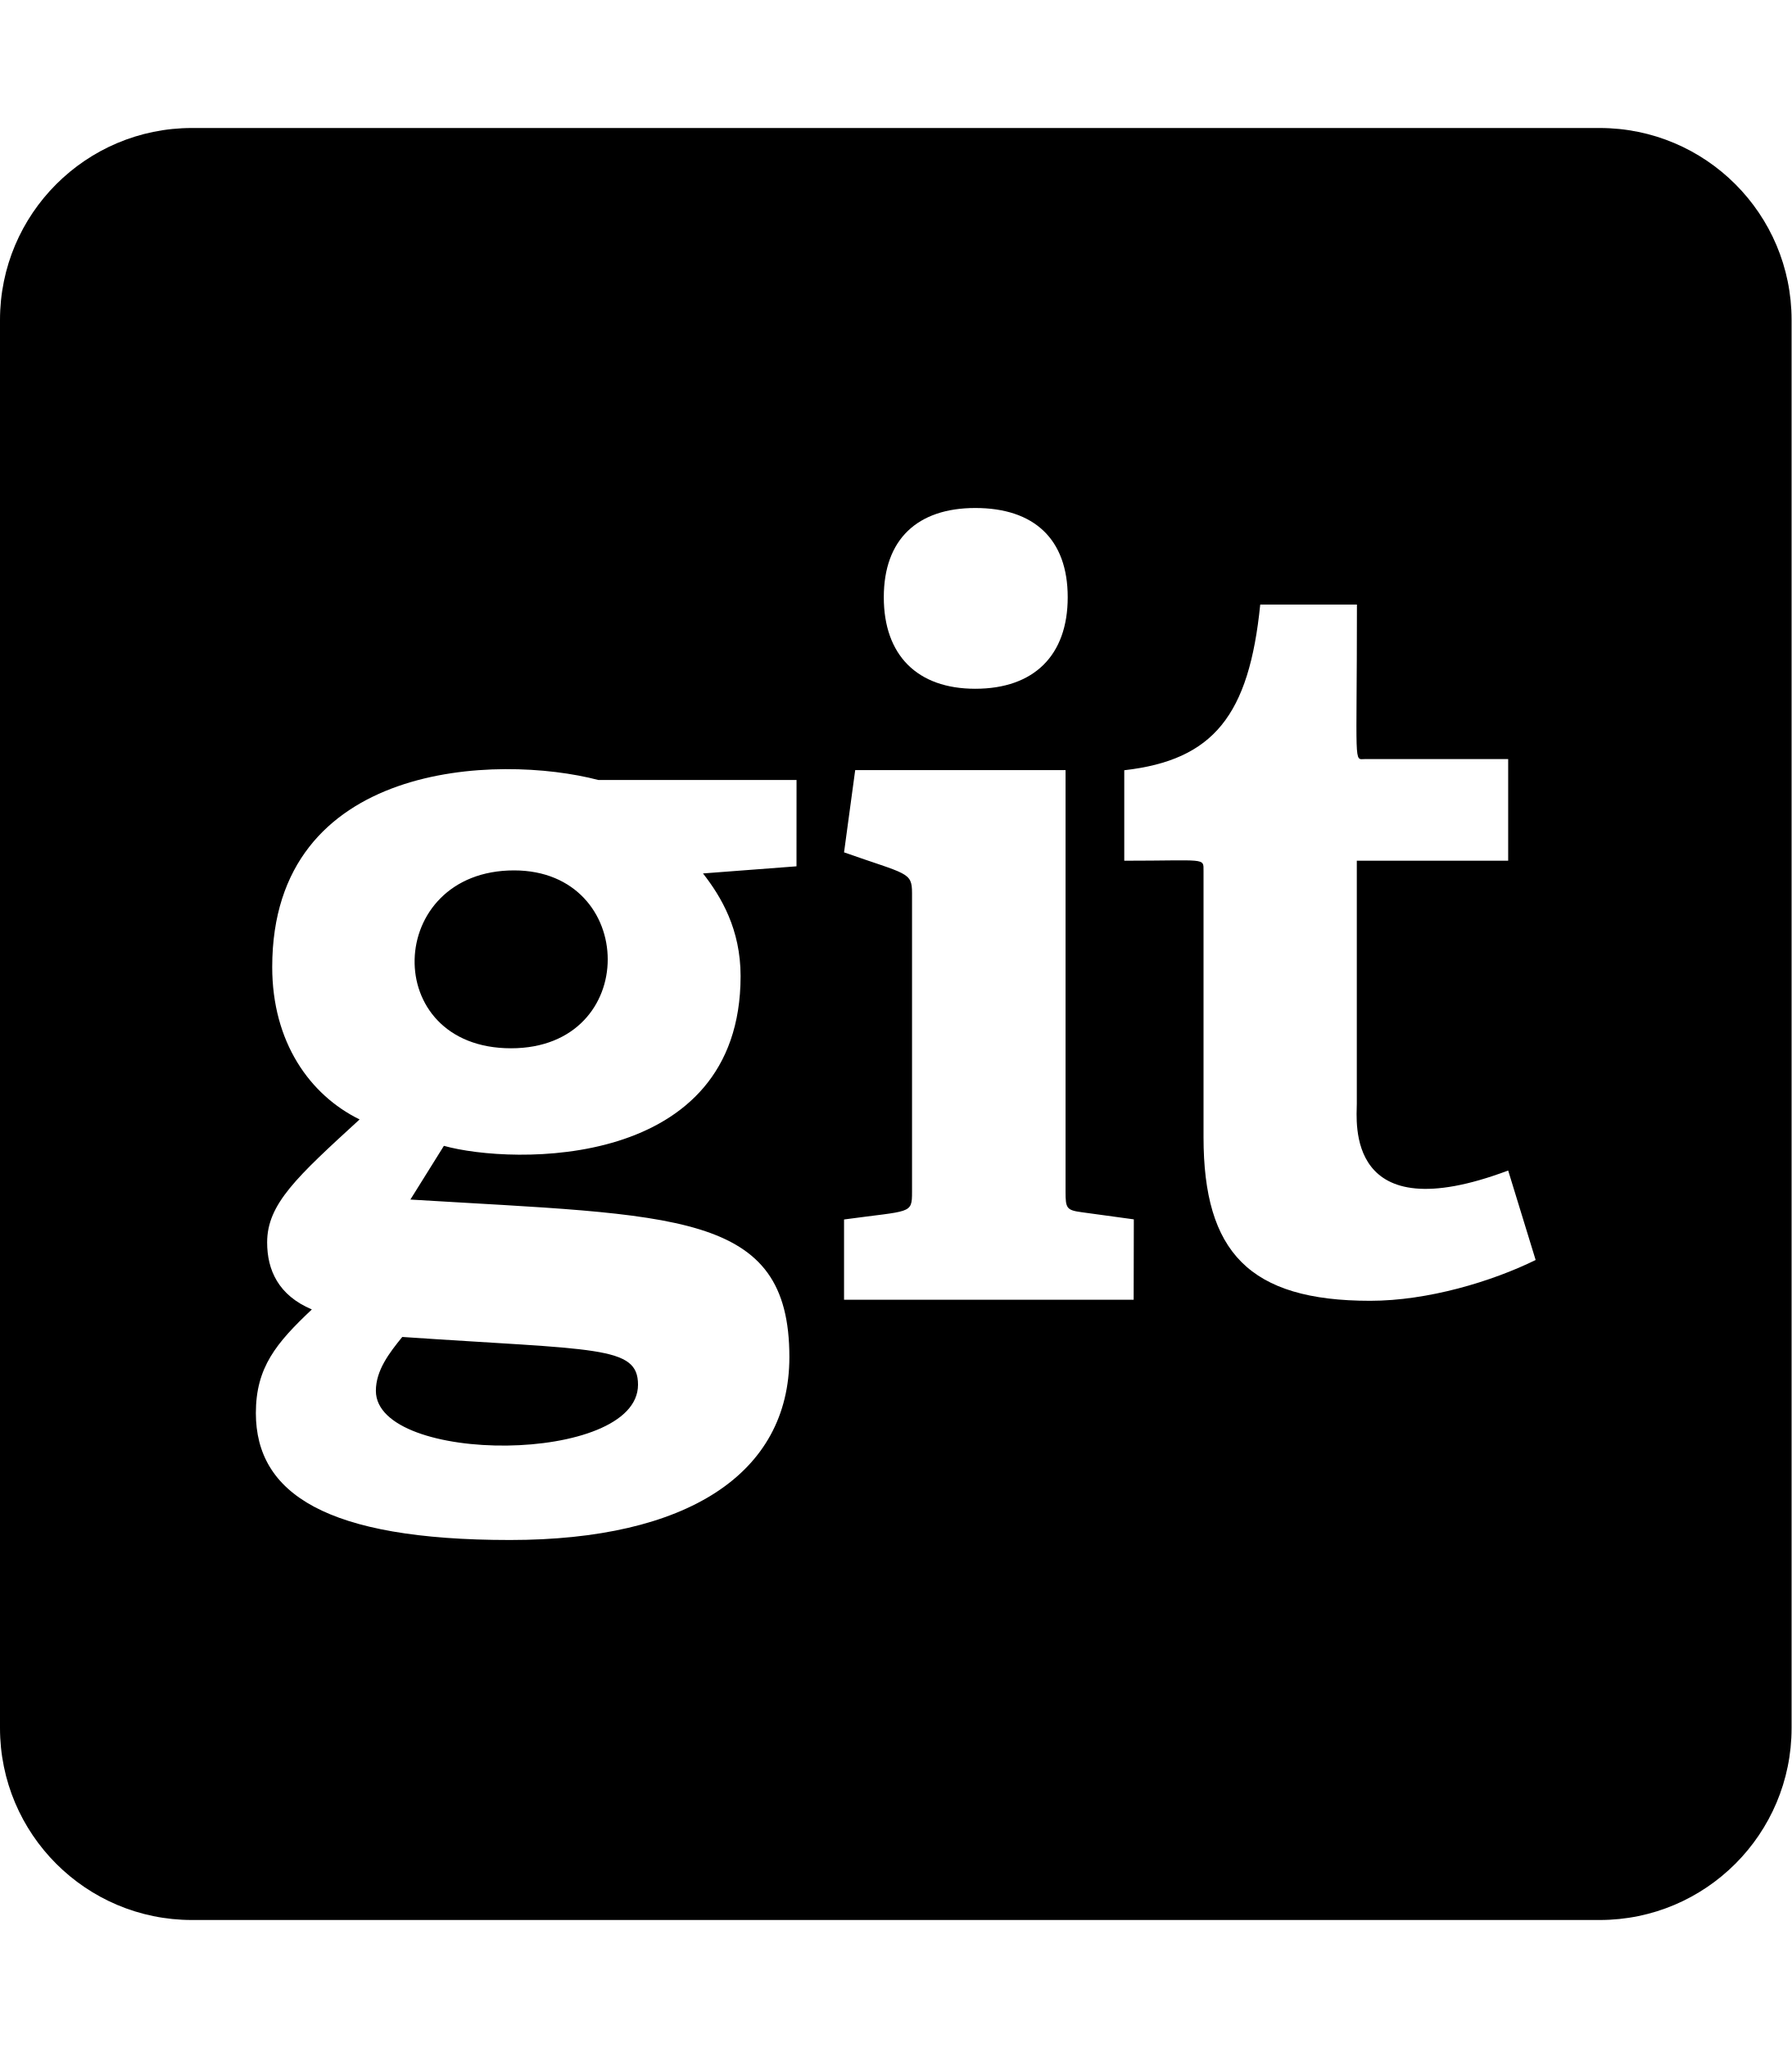
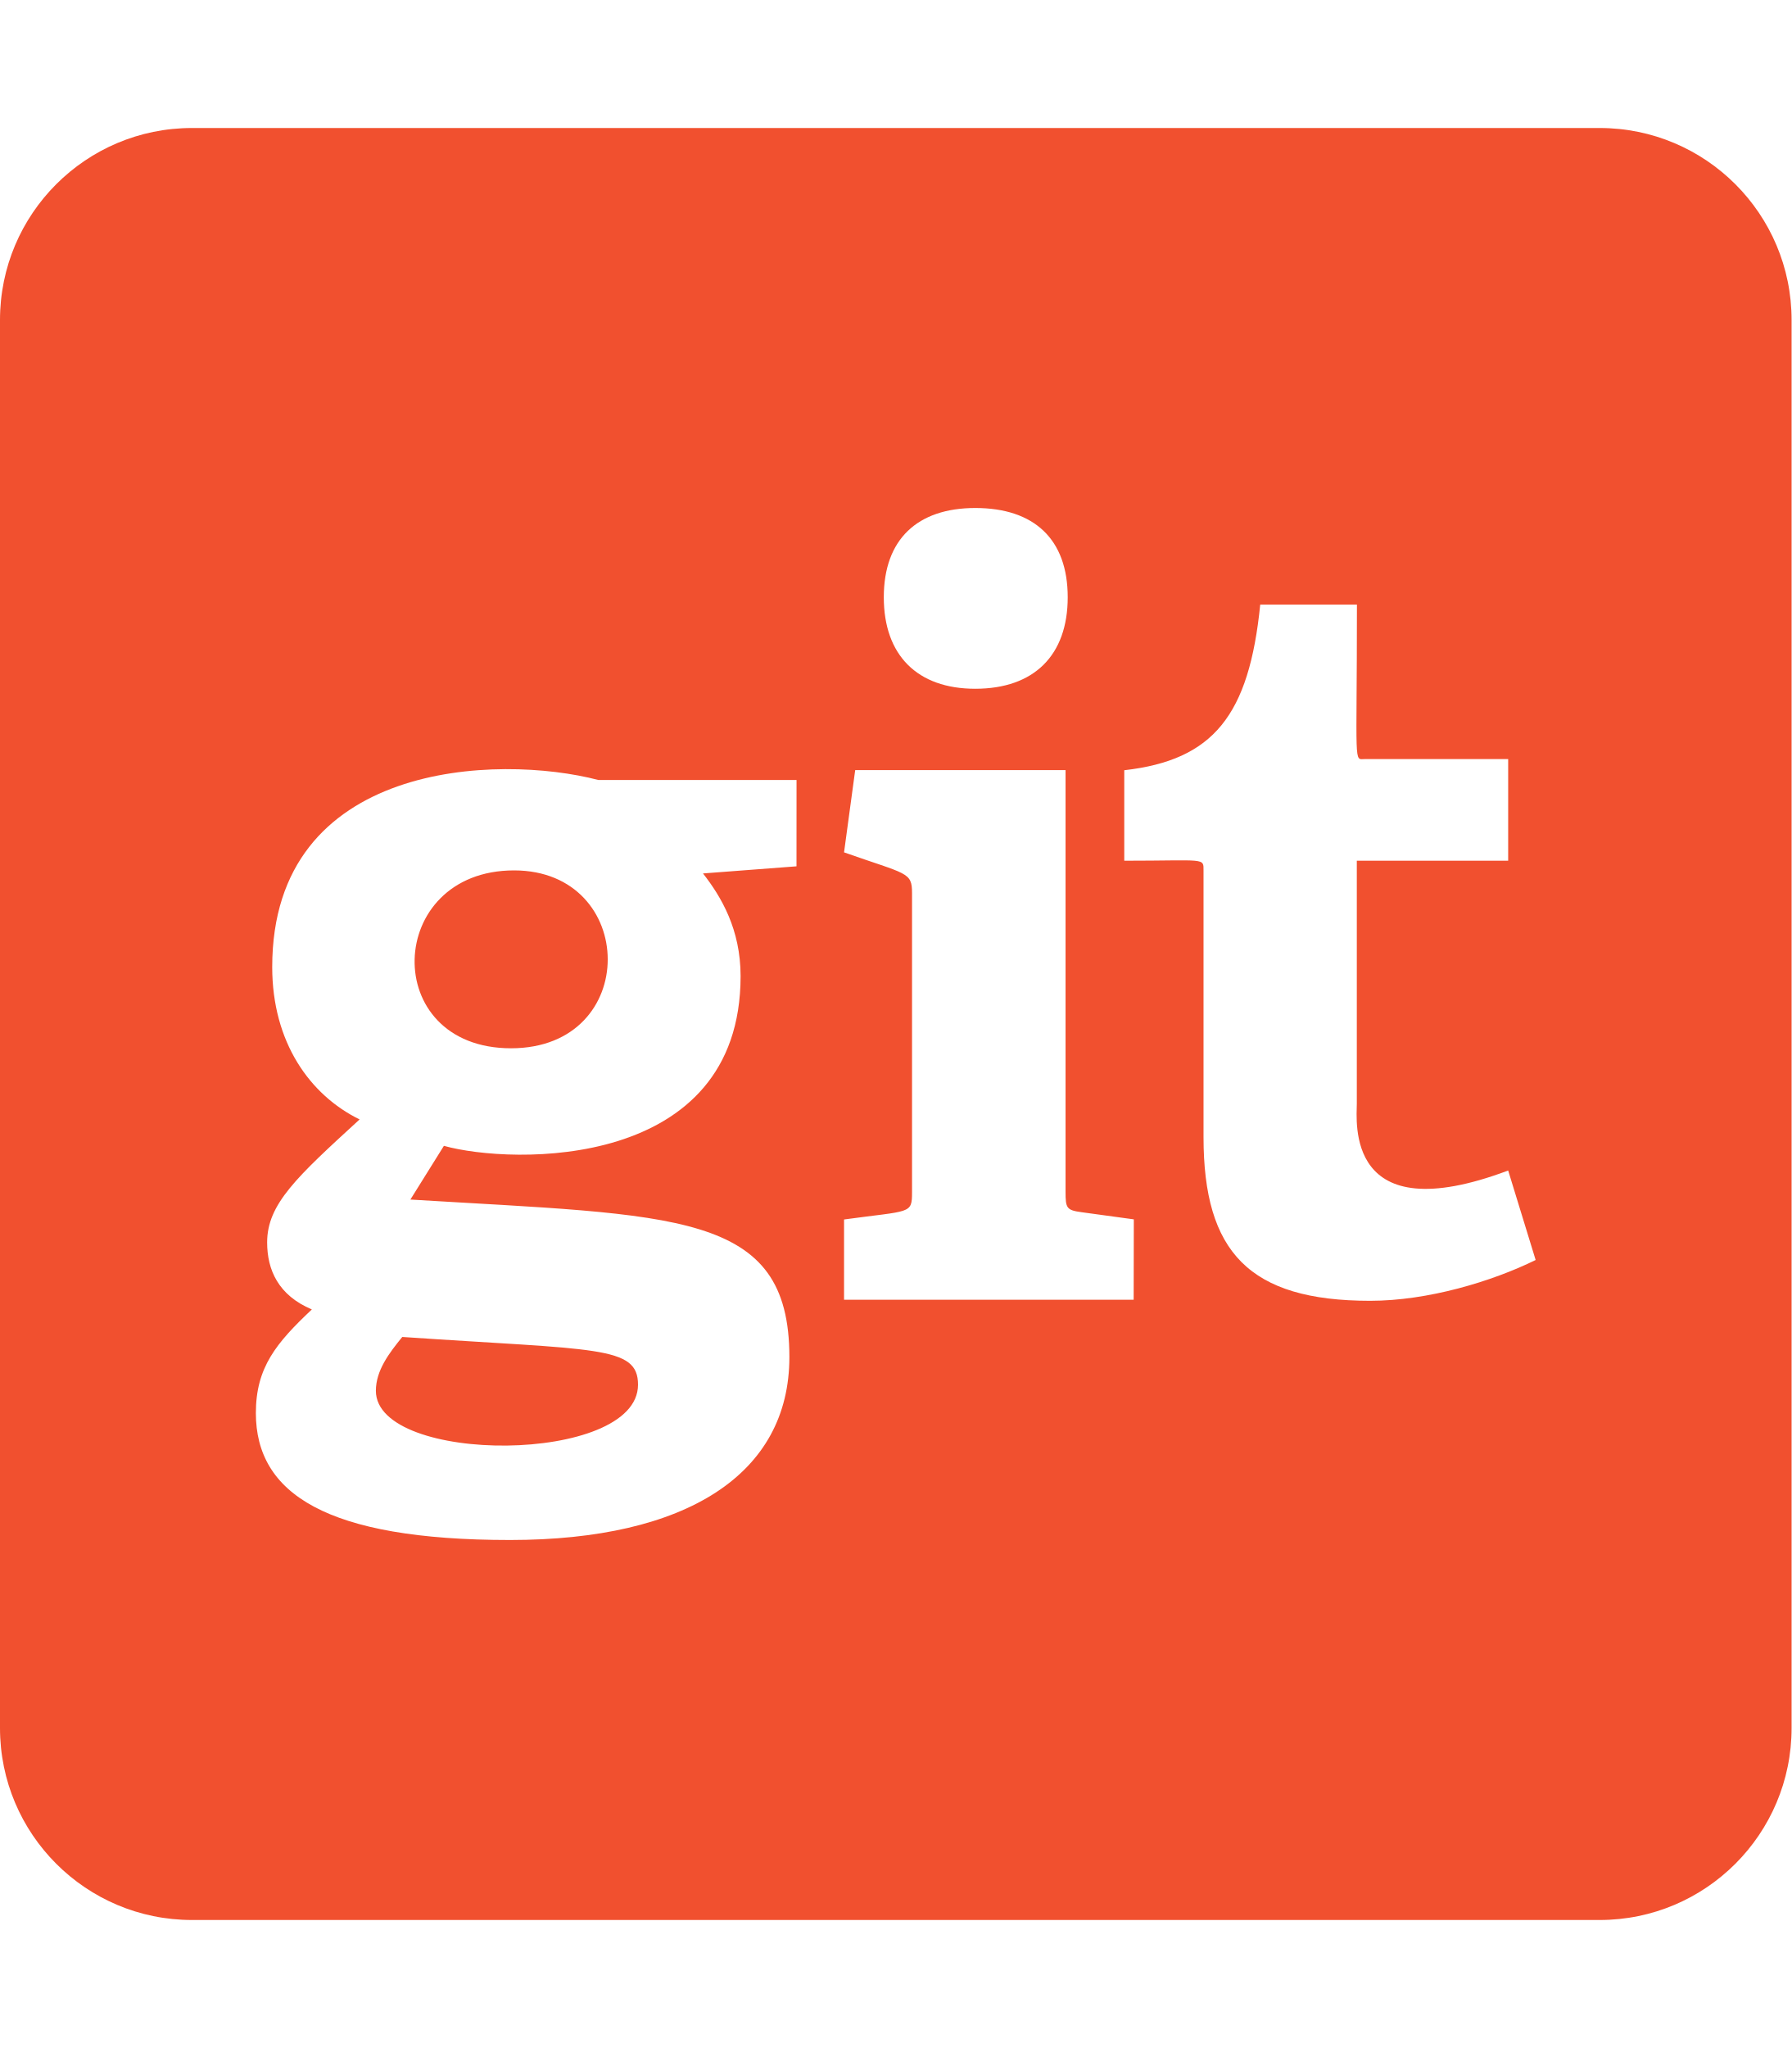
<svg xmlns="http://www.w3.org/2000/svg" aria-hidden="true" focusable="false" data-prefix="fab" data-icon="git-square" class="svg-inline--fa fa-git-square fa-w-14" role="img" viewBox="0 0 448 512">
-   <path fill="currentColor" d="M100.59 334.24c48.57 3.31 58.95 2.11 58.95 11.94 0 20-65.55 20.06-65.55 1.52.01-5.09 3.29-9.4 6.6-13.46zm27.95-116.64c-32.29 0-33.75 44.47-.75 44.47 32.51 0 31.71-44.47.75-44.47zM448 80v352a48 48 0 0 1-48 48H48a48 48 0 0 1-48-48V80a48 48 0 0 1 48-48h352a48 48 0 0 1 48 48zm-227 69.31c0 14.49 8.38 22.88 22.86 22.88 14.74 0 23.13-8.39 23.13-22.88S258.62 127 243.88 127c-14.48 0-22.88 7.84-22.88 22.31zM199.18 195h-49.55c-25-6.55-81.56-4.85-81.56 46.75 0 18.8 9.4 32 21.85 38.11C74.23 294.23 66.8 301 66.8 310.6c0 6.87 2.79 13.22 11.18 16.76-8.9 8.4-14 14.48-14 25.92C64 373.35 81.53 385 127.52 385c44.22 0 69.87-16.51 69.87-45.73 0-36.67-28.23-35.32-94.77-39.38l8.38-13.43c17 4.74 74.19 6.23 74.19-42.43 0-11.69-4.83-19.82-9.4-25.67l23.38-1.78zm84.34 109.84l-13-1.78c-3.82-.51-4.07-1-4.07-5.09V192.52h-52.6l-2.79 20.57c15.75 5.55 17 4.86 17 10.17V298c0 5.62-.31 4.58-17 6.87v20.06h72.42zM384 315l-6.87-22.37c-40.93 15.37-37.85-12.41-37.85-16.73v-60.72h37.85v-25.41h-35.82c-2.87 0-2 2.52-2-38.63h-24.18c-2.79 27.7-11.68 38.88-34 41.42v22.62c20.47 0 19.82-.85 19.82 2.54v66.57c0 28.72 11.43 40.91 41.67 40.91 14.45 0 30.45-4.83 41.38-10.2z" />
+   <path fill="#F1502F" d="M100.59 334.24c48.57 3.31 58.95 2.11 58.95 11.94 0 20-65.55 20.06-65.55 1.52.01-5.09 3.29-9.4 6.6-13.46zm27.95-116.64c-32.29 0-33.75 44.47-.75 44.47 32.51 0 31.71-44.47.75-44.47zM448 80v352a48 48 0 0 1-48 48H48a48 48 0 0 1-48-48V80a48 48 0 0 1 48-48h352a48 48 0 0 1 48 48zm-227 69.31c0 14.49 8.38 22.88 22.86 22.88 14.74 0 23.13-8.39 23.13-22.88S258.62 127 243.88 127c-14.48 0-22.88 7.84-22.88 22.31zM199.18 195h-49.55c-25-6.55-81.56-4.85-81.56 46.75 0 18.8 9.4 32 21.85 38.11C74.23 294.23 66.8 301 66.8 310.6c0 6.87 2.79 13.22 11.18 16.76-8.9 8.4-14 14.48-14 25.92C64 373.35 81.53 385 127.52 385c44.22 0 69.87-16.51 69.87-45.73 0-36.67-28.23-35.32-94.77-39.38l8.38-13.43c17 4.74 74.19 6.23 74.19-42.43 0-11.69-4.83-19.82-9.4-25.67l23.38-1.78zm84.34 109.84l-13-1.78c-3.82-.51-4.07-1-4.07-5.09V192.52h-52.6l-2.79 20.57c15.75 5.55 17 4.86 17 10.17V298c0 5.62-.31 4.58-17 6.87v20.06h72.42zM384 315l-6.87-22.37c-40.93 15.37-37.85-12.41-37.85-16.73v-60.72h37.85v-25.41h-35.82c-2.87 0-2 2.52-2-38.63h-24.18c-2.79 27.7-11.68 38.88-34 41.42v22.62c20.47 0 19.82-.85 19.82 2.54v66.57c0 28.72 11.43 40.91 41.67 40.91 14.45 0 30.45-4.83 41.38-10.2z" />
</svg>
